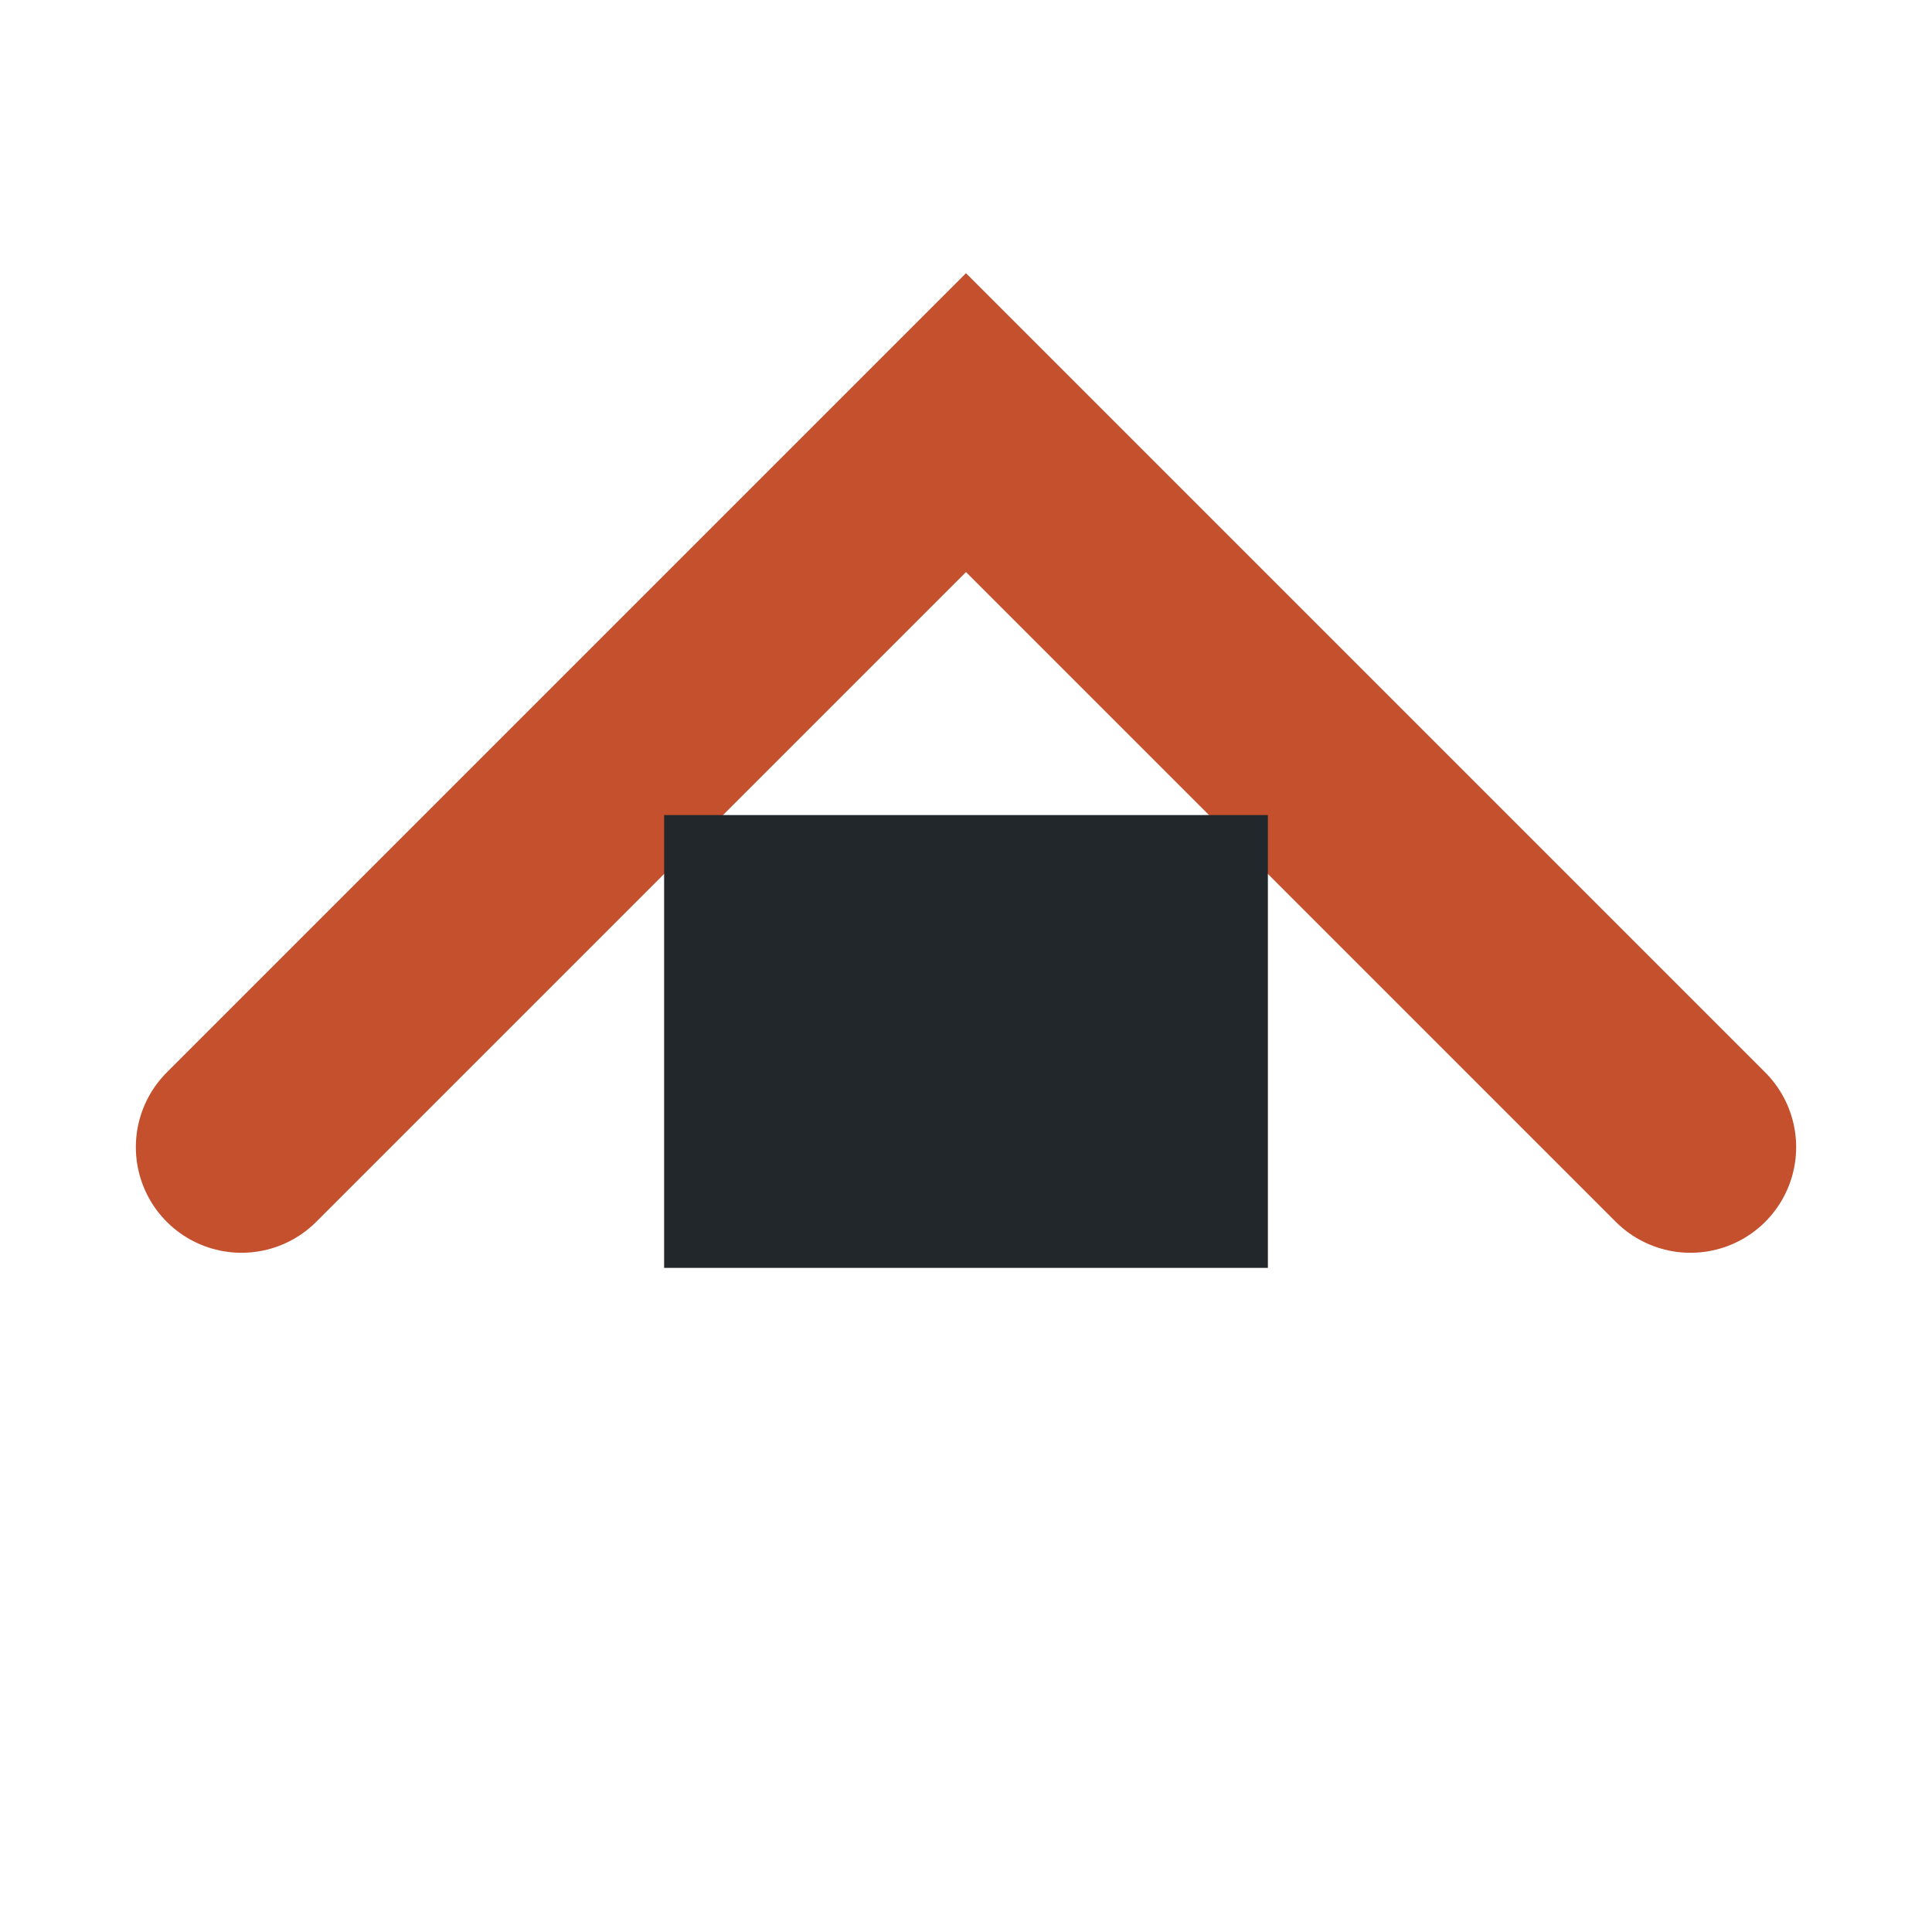
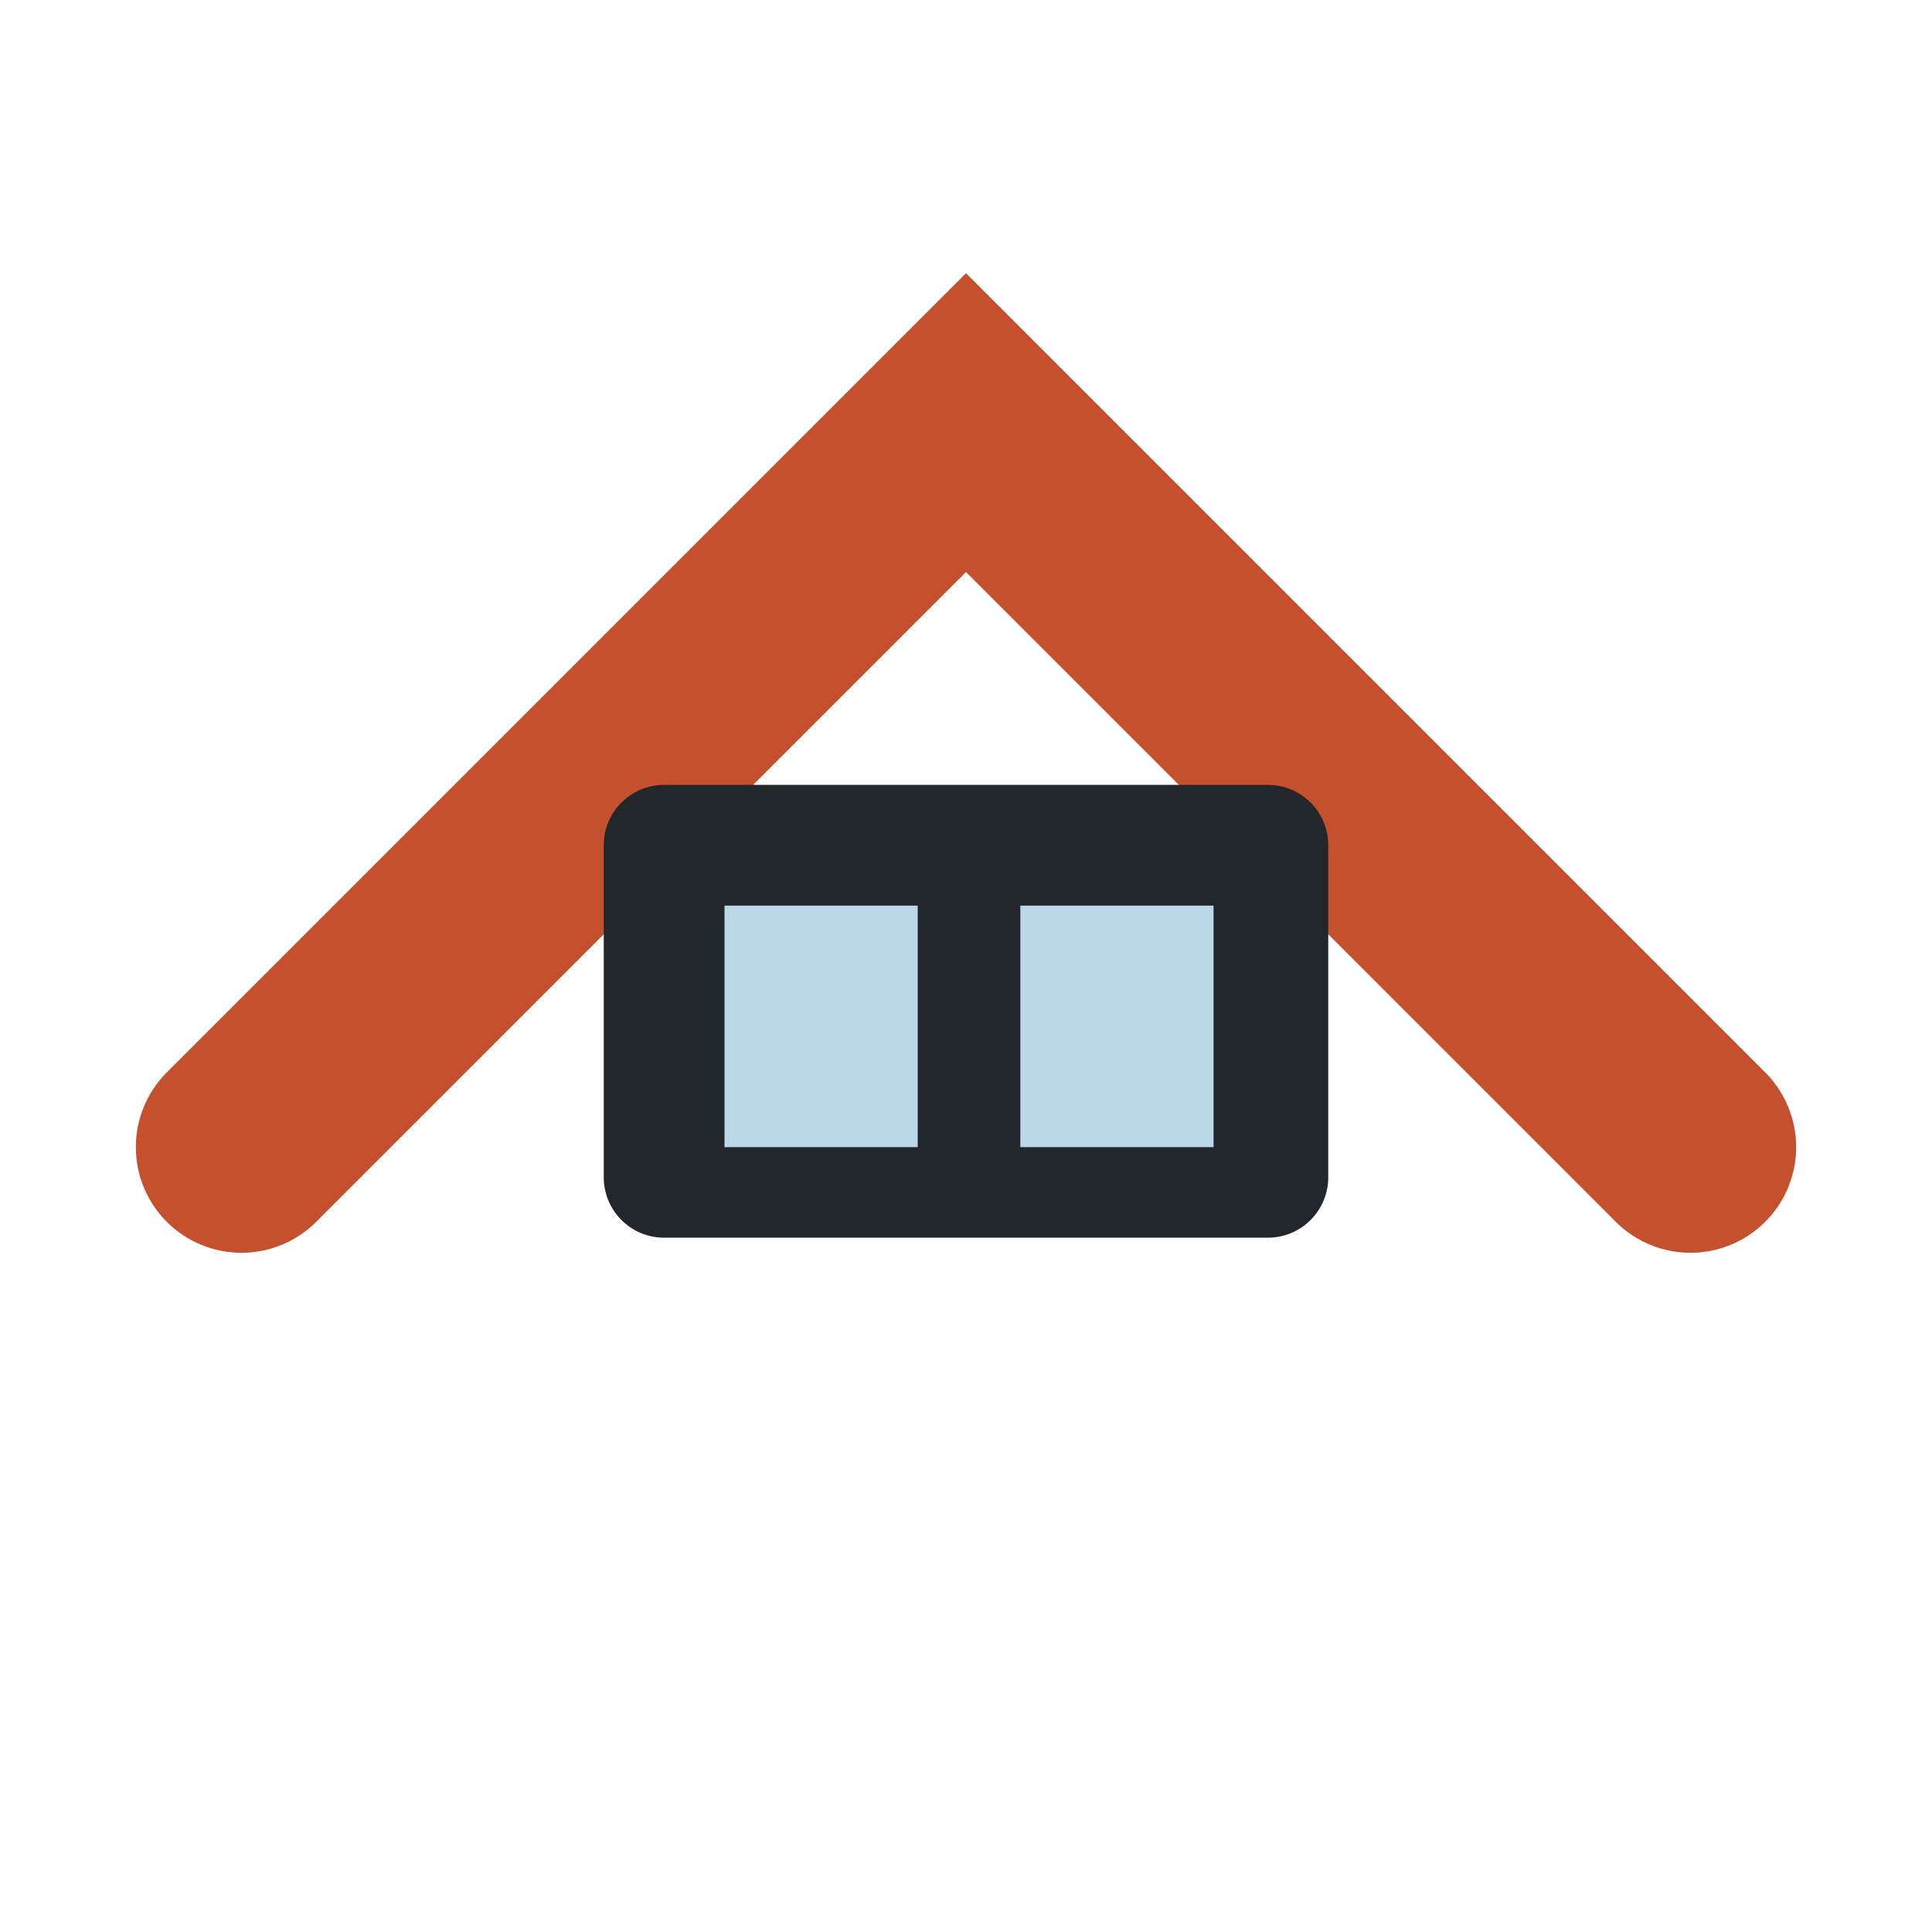
<svg xmlns="http://www.w3.org/2000/svg" viewBox="0 0 32 32">
  <path d="M4 19 L16 7 L28 19" stroke="#c4502e" stroke-width="3.5" fill="none" stroke-linecap="round" />
-   <rect x="11" y="13.5" width="10" height="7.5" fill="#22272b" />
+   <rect x="10" y="13" width="12" height="7.5" rx="1" fill="#22272b" />
+   <rect x="12" y="15" width="3.2" height="4" fill="#bcd7e8" />
+   <rect x="16.9" y="15" width="3.2" height="4" fill="#bcd7e8" />
</svg>
